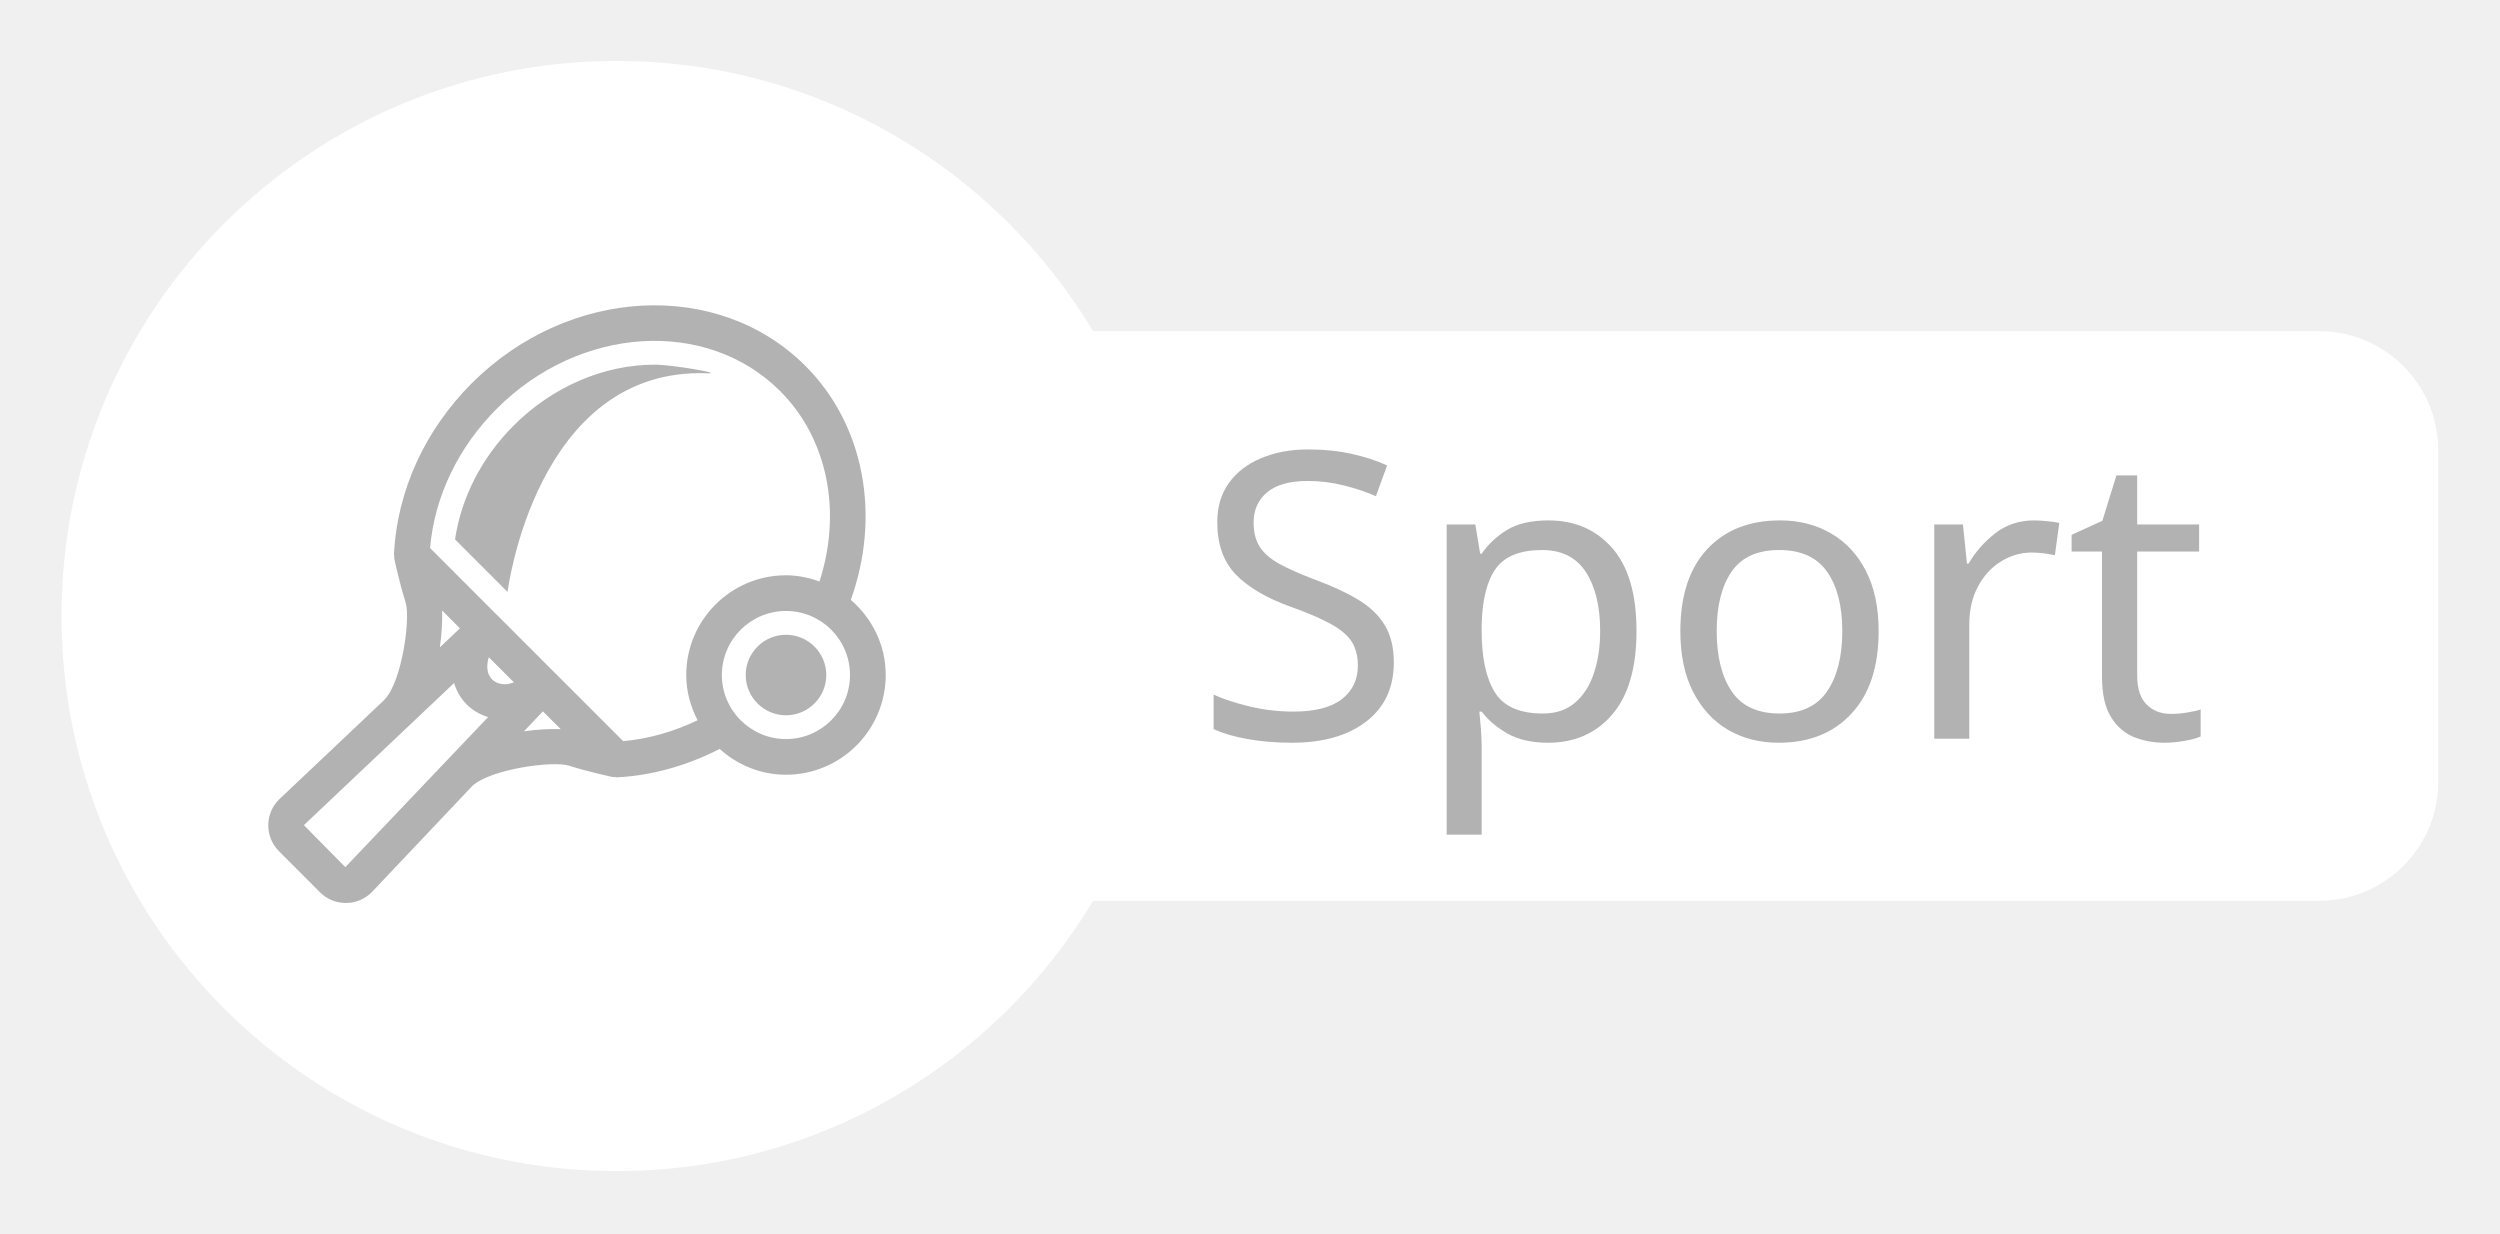
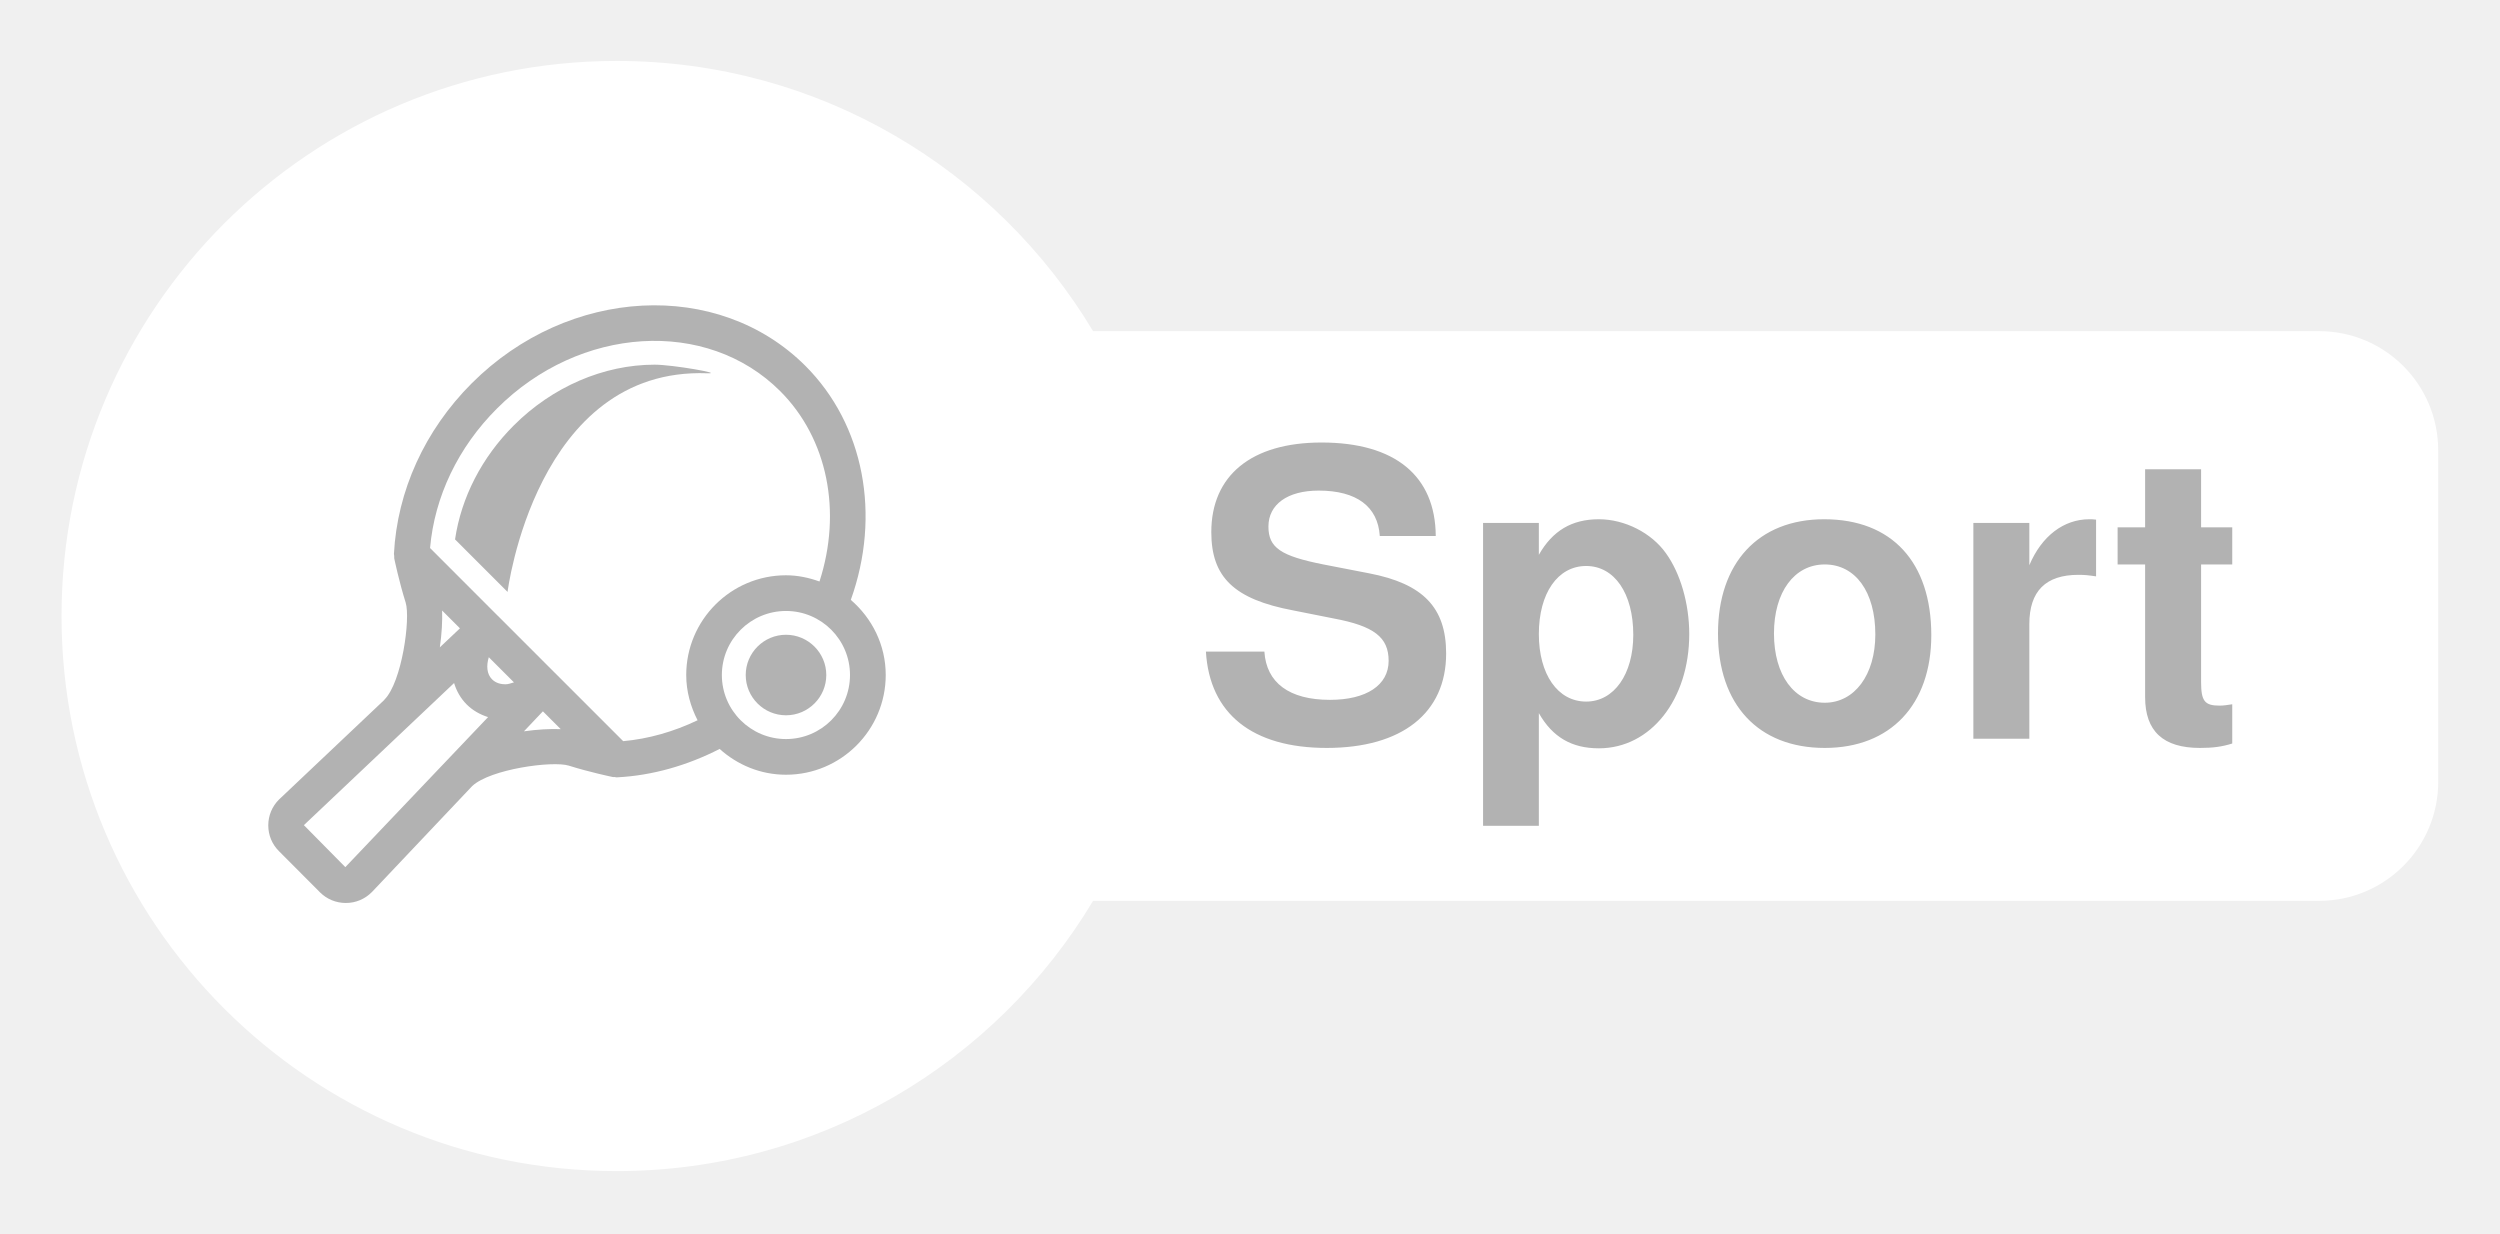
<svg xmlns="http://www.w3.org/2000/svg" version="1.1" id="Calque_1" x="0px" y="0px" viewBox="196.1 370.9 203.1 100.2" enable-background="new 0 0 595.28 841.89" xml:space="preserve">
  <g>
    <g>
      <path fill="#FFFFFF" d="M394.178,407.479c0-5.344-4.328-9.677-9.676-9.676H284.9c-7.879-13.148-22.262-21.952-38.703-21.952    c-24.906,0-45.098,20.188-45.098,45.094s20.191,45.095,45.098,45.095c16.441,0,30.824-8.805,38.703-21.953l99.602-0.002    c5.344,0,9.68-4.328,9.68-9.678L394.178,407.479z" />
      <g>
        <path fill="#B2B2B2" d="M253.568,401.225c1.41,0.053-2.789-0.699-4.289-0.699c-4.137,0-8.301,1.799-11.434,4.931     c-2.598,2.591-4.273,5.851-4.777,9.264l4.266,4.267C237.333,418.986,239.615,400.703,253.568,401.225z M259.955,422.468     c-1.805,0-3.273,1.47-3.273,3.272s1.469,3.27,3.273,3.27c1.801,0,3.273-1.467,3.273-3.271     C263.228,423.936,261.755,422.468,259.955,422.468z" />
        <path fill="#B2B2B2" d="M265.22,419.634c2.461-6.873,1.094-14.227-3.688-19.01c-7.082-7.076-19.238-6.448-27.109,1.416     c-3.812,3.812-6.055,8.736-6.32,13.867c0,0.056,0.023,0.106,0.023,0.161c0.008,0.068-0.012,0.135,0.004,0.206     c0.016,0.076,0.391,1.878,0.926,3.58c0.406,1.293-0.305,6.467-1.723,7.881c-0.008,0.01-0.012,0.021-0.02,0.033l-8.547,8.086     c-0.562,0.559-0.871,1.305-0.871,2.099c0,0.795,0.309,1.541,0.867,2.094l3.336,3.348c0.559,0.557,1.305,0.863,2.098,0.863l0,0     c0.801,0,1.543-0.309,2.125-0.895l8.141-8.604c1.48-1.386,6.547-2.063,7.836-1.662c1.707,0.537,3.508,0.913,3.586,0.928     c0.051,0.012,0.102-0.005,0.152,0c0.047,0.005,0.09,0.027,0.133,0.027c0.027,0,0.051,0,0.074-0.002     c2.852-0.146,5.695-0.961,8.32-2.307c1.434,1.288,3.309,2.096,5.391,2.096c4.465,0,8.102-3.635,8.102-8.102     C268.056,423.291,266.943,421.121,265.22,419.634z M224.154,441.346l-3.367-3.411l12.203-11.546     c0.195,0.647,0.531,1.247,1.027,1.744c0.484,0.483,1.082,0.818,1.734,1.024L224.154,441.346z M231.833,423.49     c0.156-1.098,0.215-2.13,0.184-2.992l1.449,1.448L231.833,423.49z M237.162,426.492L237.162,426.492     c-0.316,0-0.762-0.07-1.094-0.41c-0.422-0.422-0.469-1.103-0.258-1.79l2.043,2.043     C237.623,426.403,237.392,426.492,237.162,426.492z M238.666,430.312l1.539-1.624l1.449,1.448     C240.791,430.102,239.759,430.158,238.666,430.312z M251.849,425.74c0,1.329,0.355,2.565,0.922,3.675     c-1.93,0.922-3.98,1.513-6.043,1.697l-5.52-5.521c-0.004-0.001-0.004-0.006-0.008-0.011c-0.004-0.003-0.008-0.003-0.012-0.006     l-0.012-0.014c0-0.002,0-0.002,0-0.004s-0.004-0.002-0.008-0.002l-4.566-4.569c-0.004-0.002-0.004-0.007-0.008-0.009     c0-0.002-0.008-0.005-0.012-0.006l-0.004-0.008c0-0.004-0.004-0.01-0.008-0.014c-0.008-0.006-0.012-0.006-0.02-0.011     l-5.512-5.516c0.367-4.185,2.285-8.188,5.438-11.334c6.73-6.731,17.047-7.368,23.004-1.414c3.867,3.863,5.031,9.802,3.195,15.467     c-0.859-0.307-1.766-0.504-2.723-0.504C255.482,417.638,251.849,421.271,251.849,425.74z M259.955,430.941     c-2.871,0-5.211-2.334-5.211-5.201c0-2.871,2.34-5.205,5.211-5.205s5.199,2.334,5.199,5.203S262.826,430.941,259.955,430.941z" />
      </g>
-       <text transform="matrix(1 0 0 1 293.0376 430.9121)" fill="#B2B2B2" font-family="'SFUIText-Bold'" font-size="32.468">Sport</text>
+       <text transform="matrix(1 0 0 1 293.0376 430.9121)" fill="#B2B2B2" font-family="-apple-system,BlinkMacSystemFont,'SF Pro Text','SFUIText-Bold',Helvetica,Arial,sans-serif" font-weight="700" font-size="32.468">Sport</text>
    </g>
  </g>
</svg>
